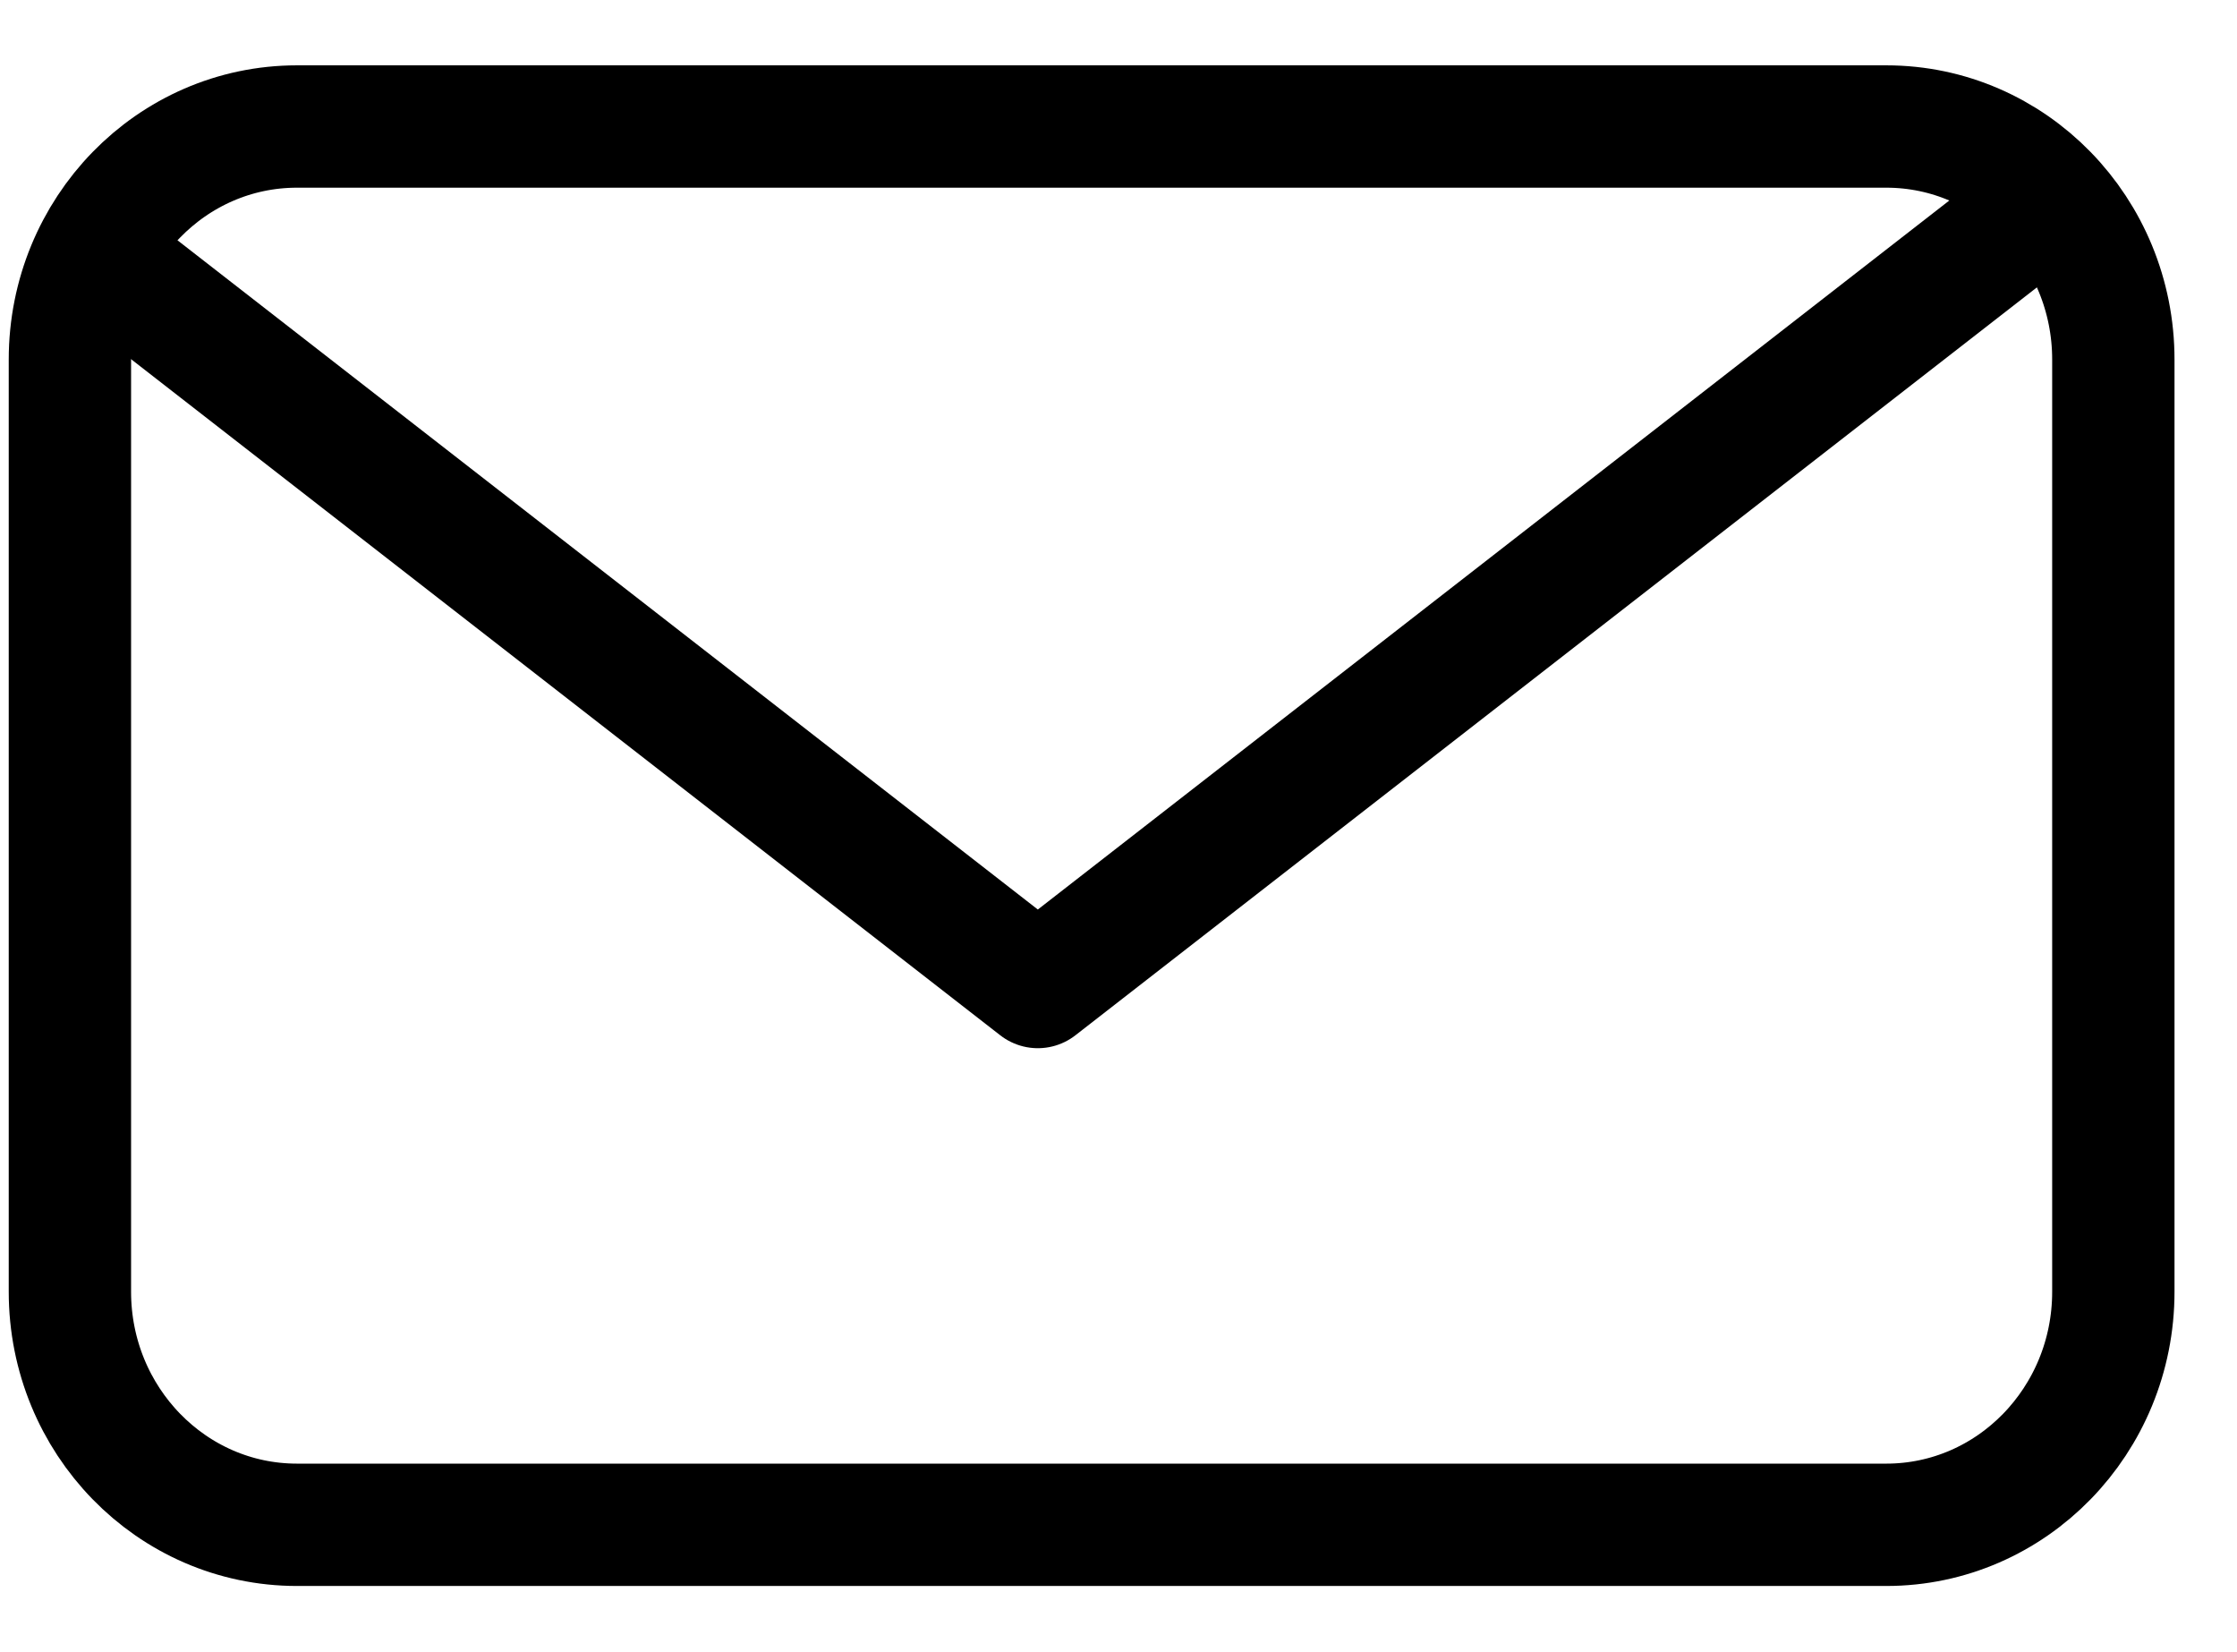
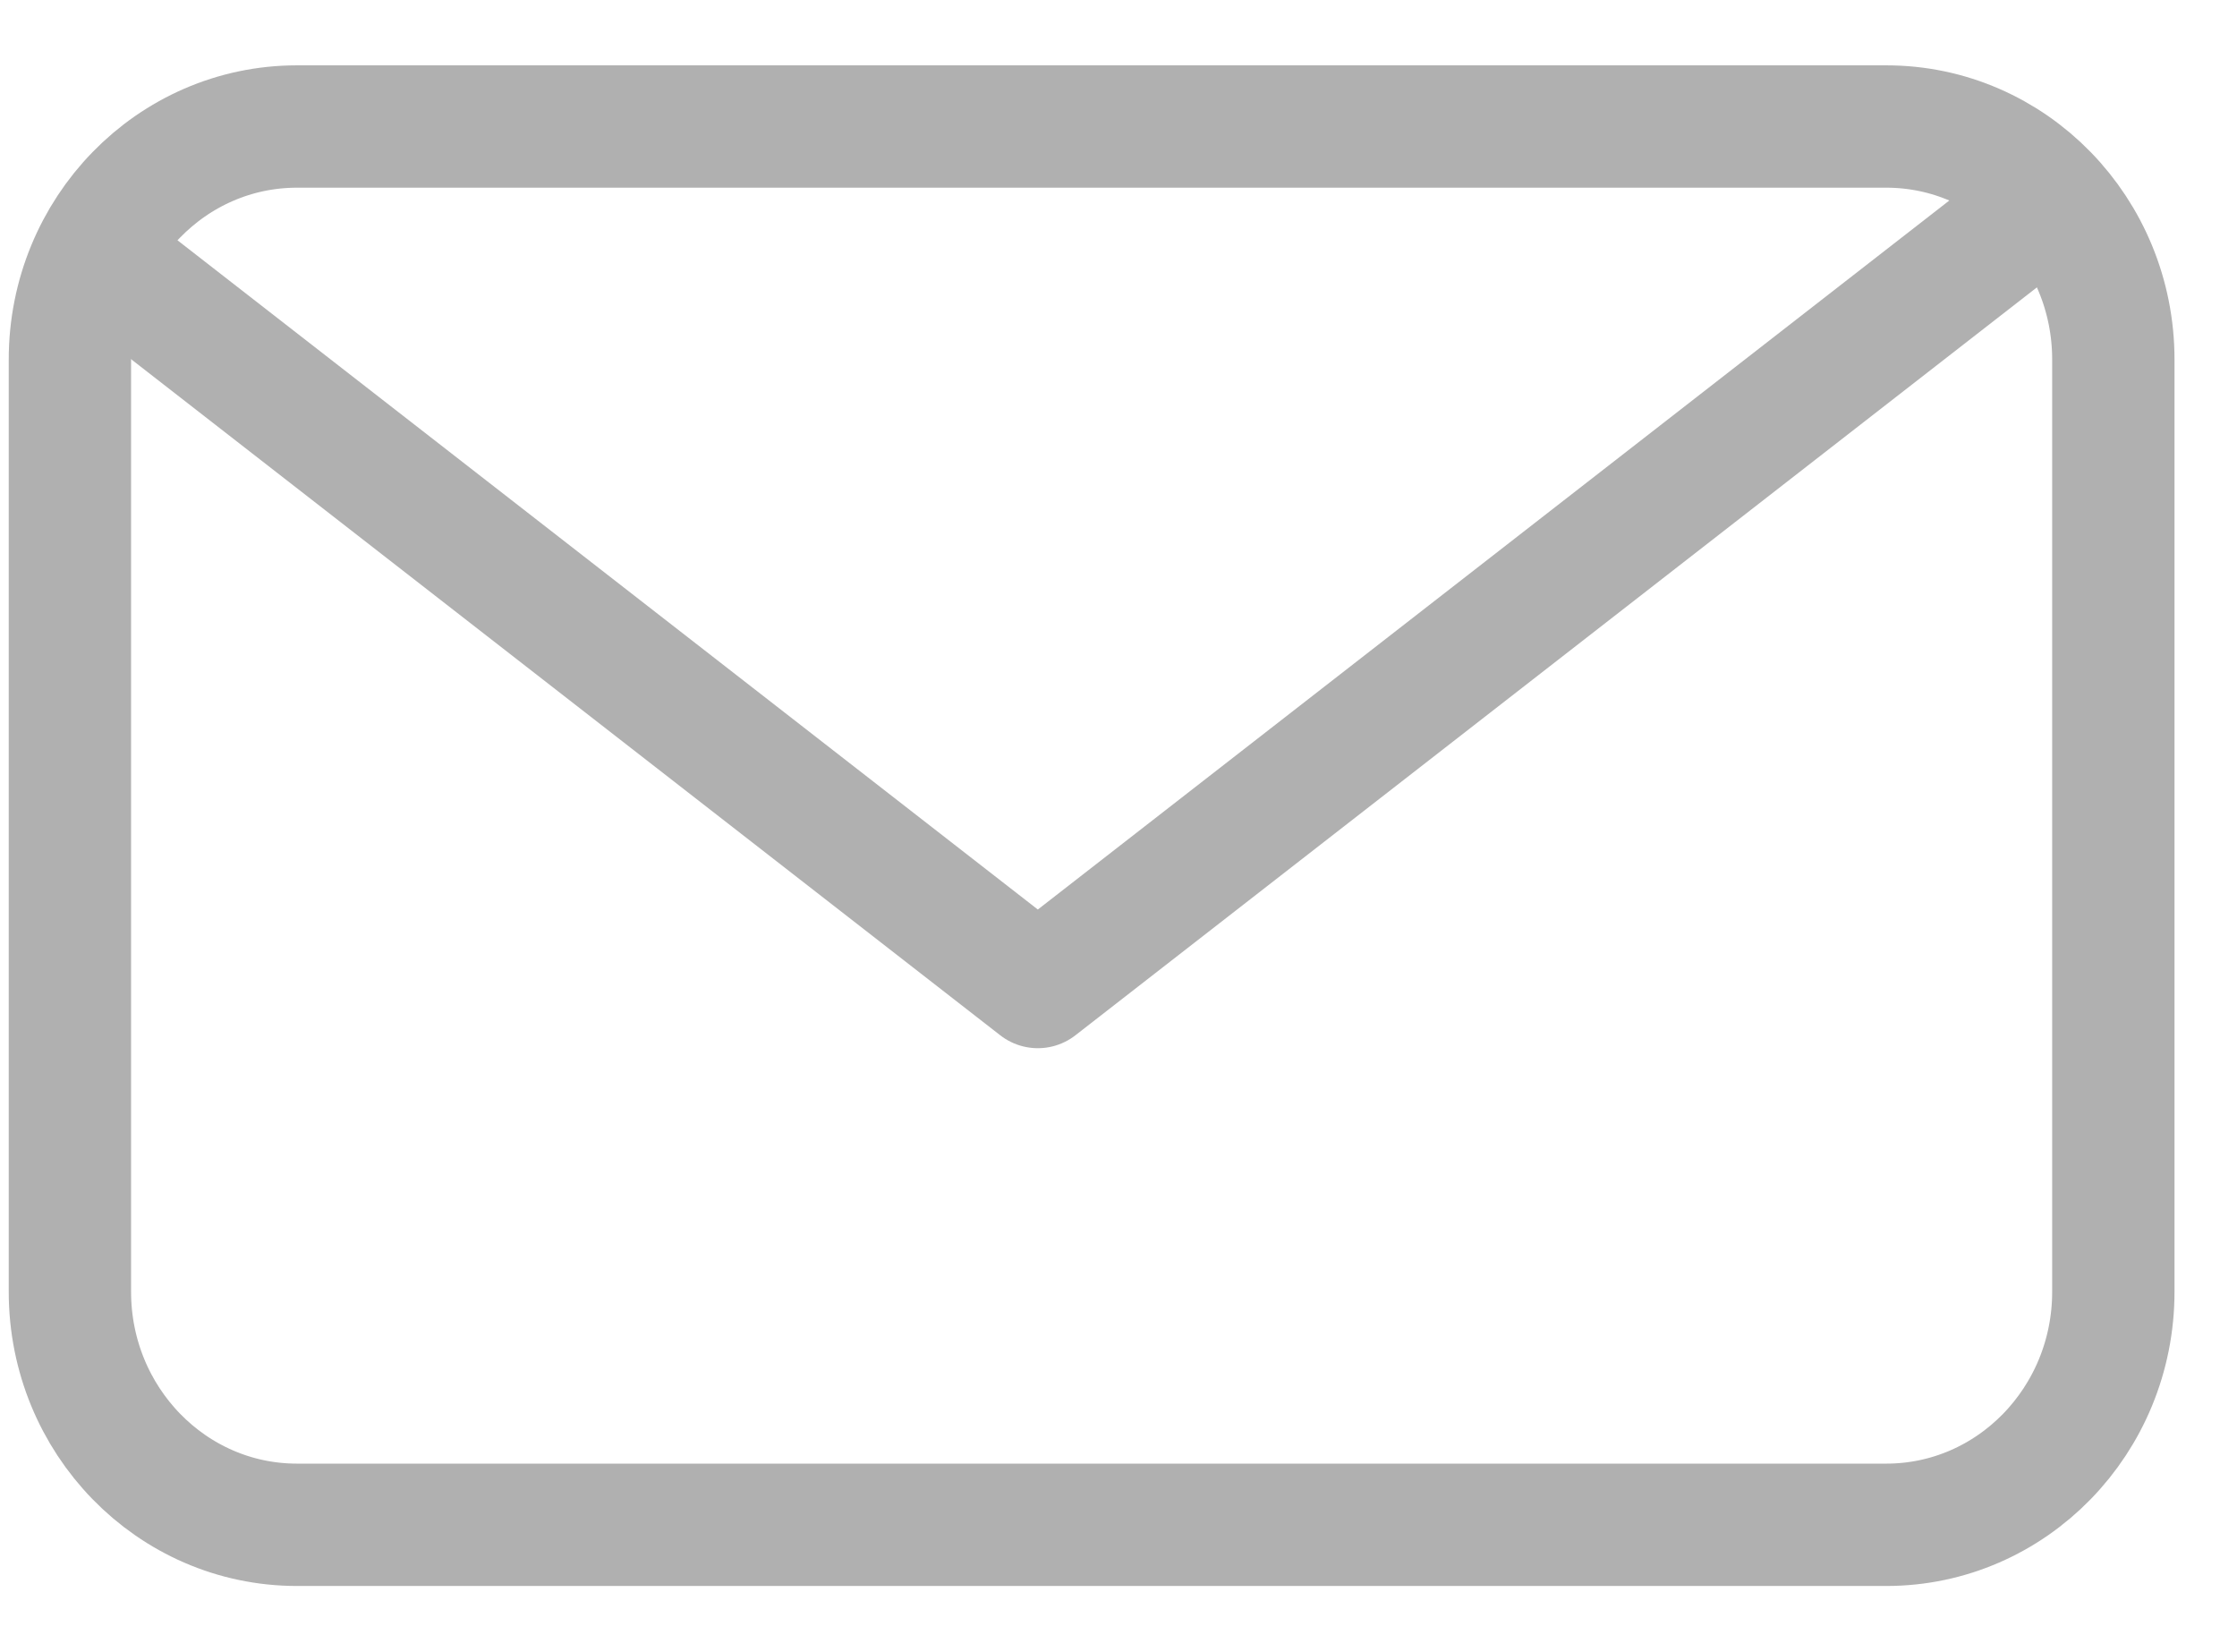
<svg xmlns="http://www.w3.org/2000/svg" width="42" height="31" viewBox="0 0 32 22" fill="none">
-   <path d="M26.983 1H4.248C2.454 1 1 2.492 1 4.333V17.667C1 19.508 2.454 21 4.248 21H26.983C28.777 21 30.231 19.508 30.231 17.667V4.333C30.231 2.492 28.777 1 26.983 1Z" stroke="black" stroke-width="1.75" />
-   <path d="M1 2.539L14.846 13.308L28.692 2.539" stroke="black" stroke-width="1.75" stroke-linejoin="round" />
+   <path d="M26.983 1H4.248C2.454 1 1 2.492 1 4.333V17.667C1 19.508 2.454 21 4.248 21H26.983C28.777 21 30.231 19.508 30.231 17.667V4.333C30.231 2.492 28.777 1 26.983 1Z" stroke="#B0B0B0" stroke-width="1.75" />
+   <path d="M1 2.539L14.846 13.308L28.692 2.539" stroke="#B0B0B0" stroke-width="1.75" stroke-linejoin="round" />
</svg>
